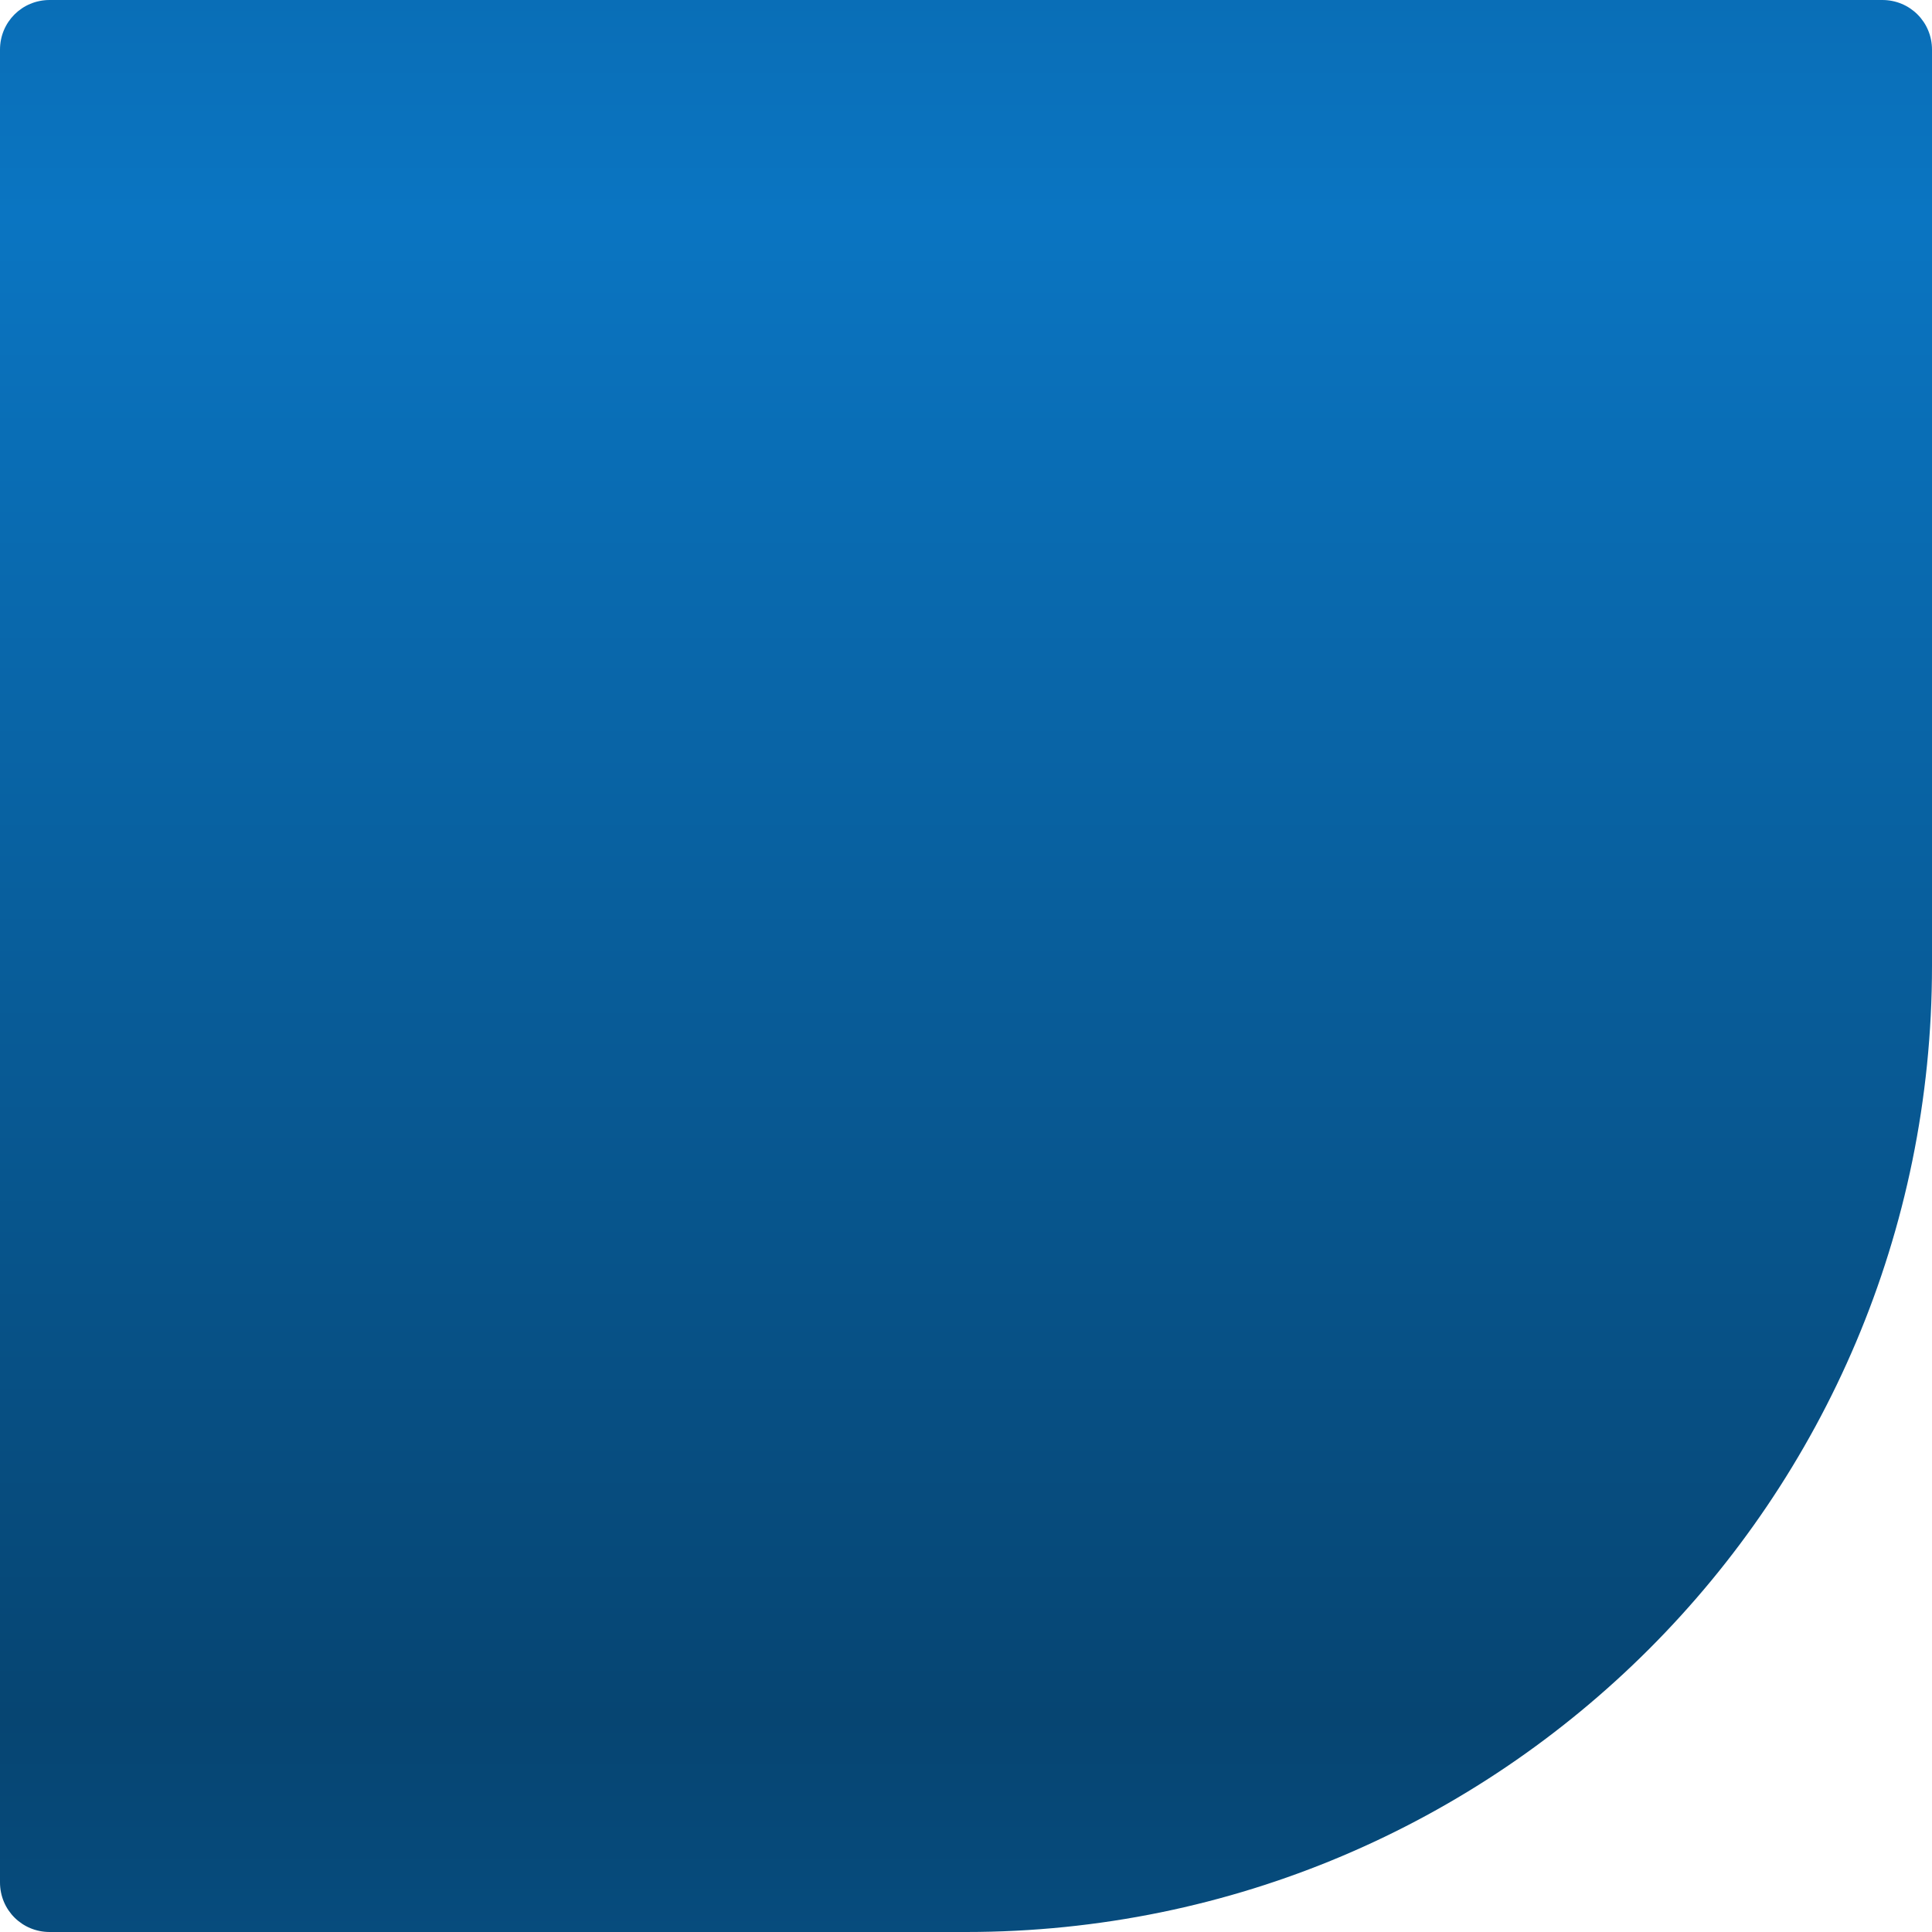
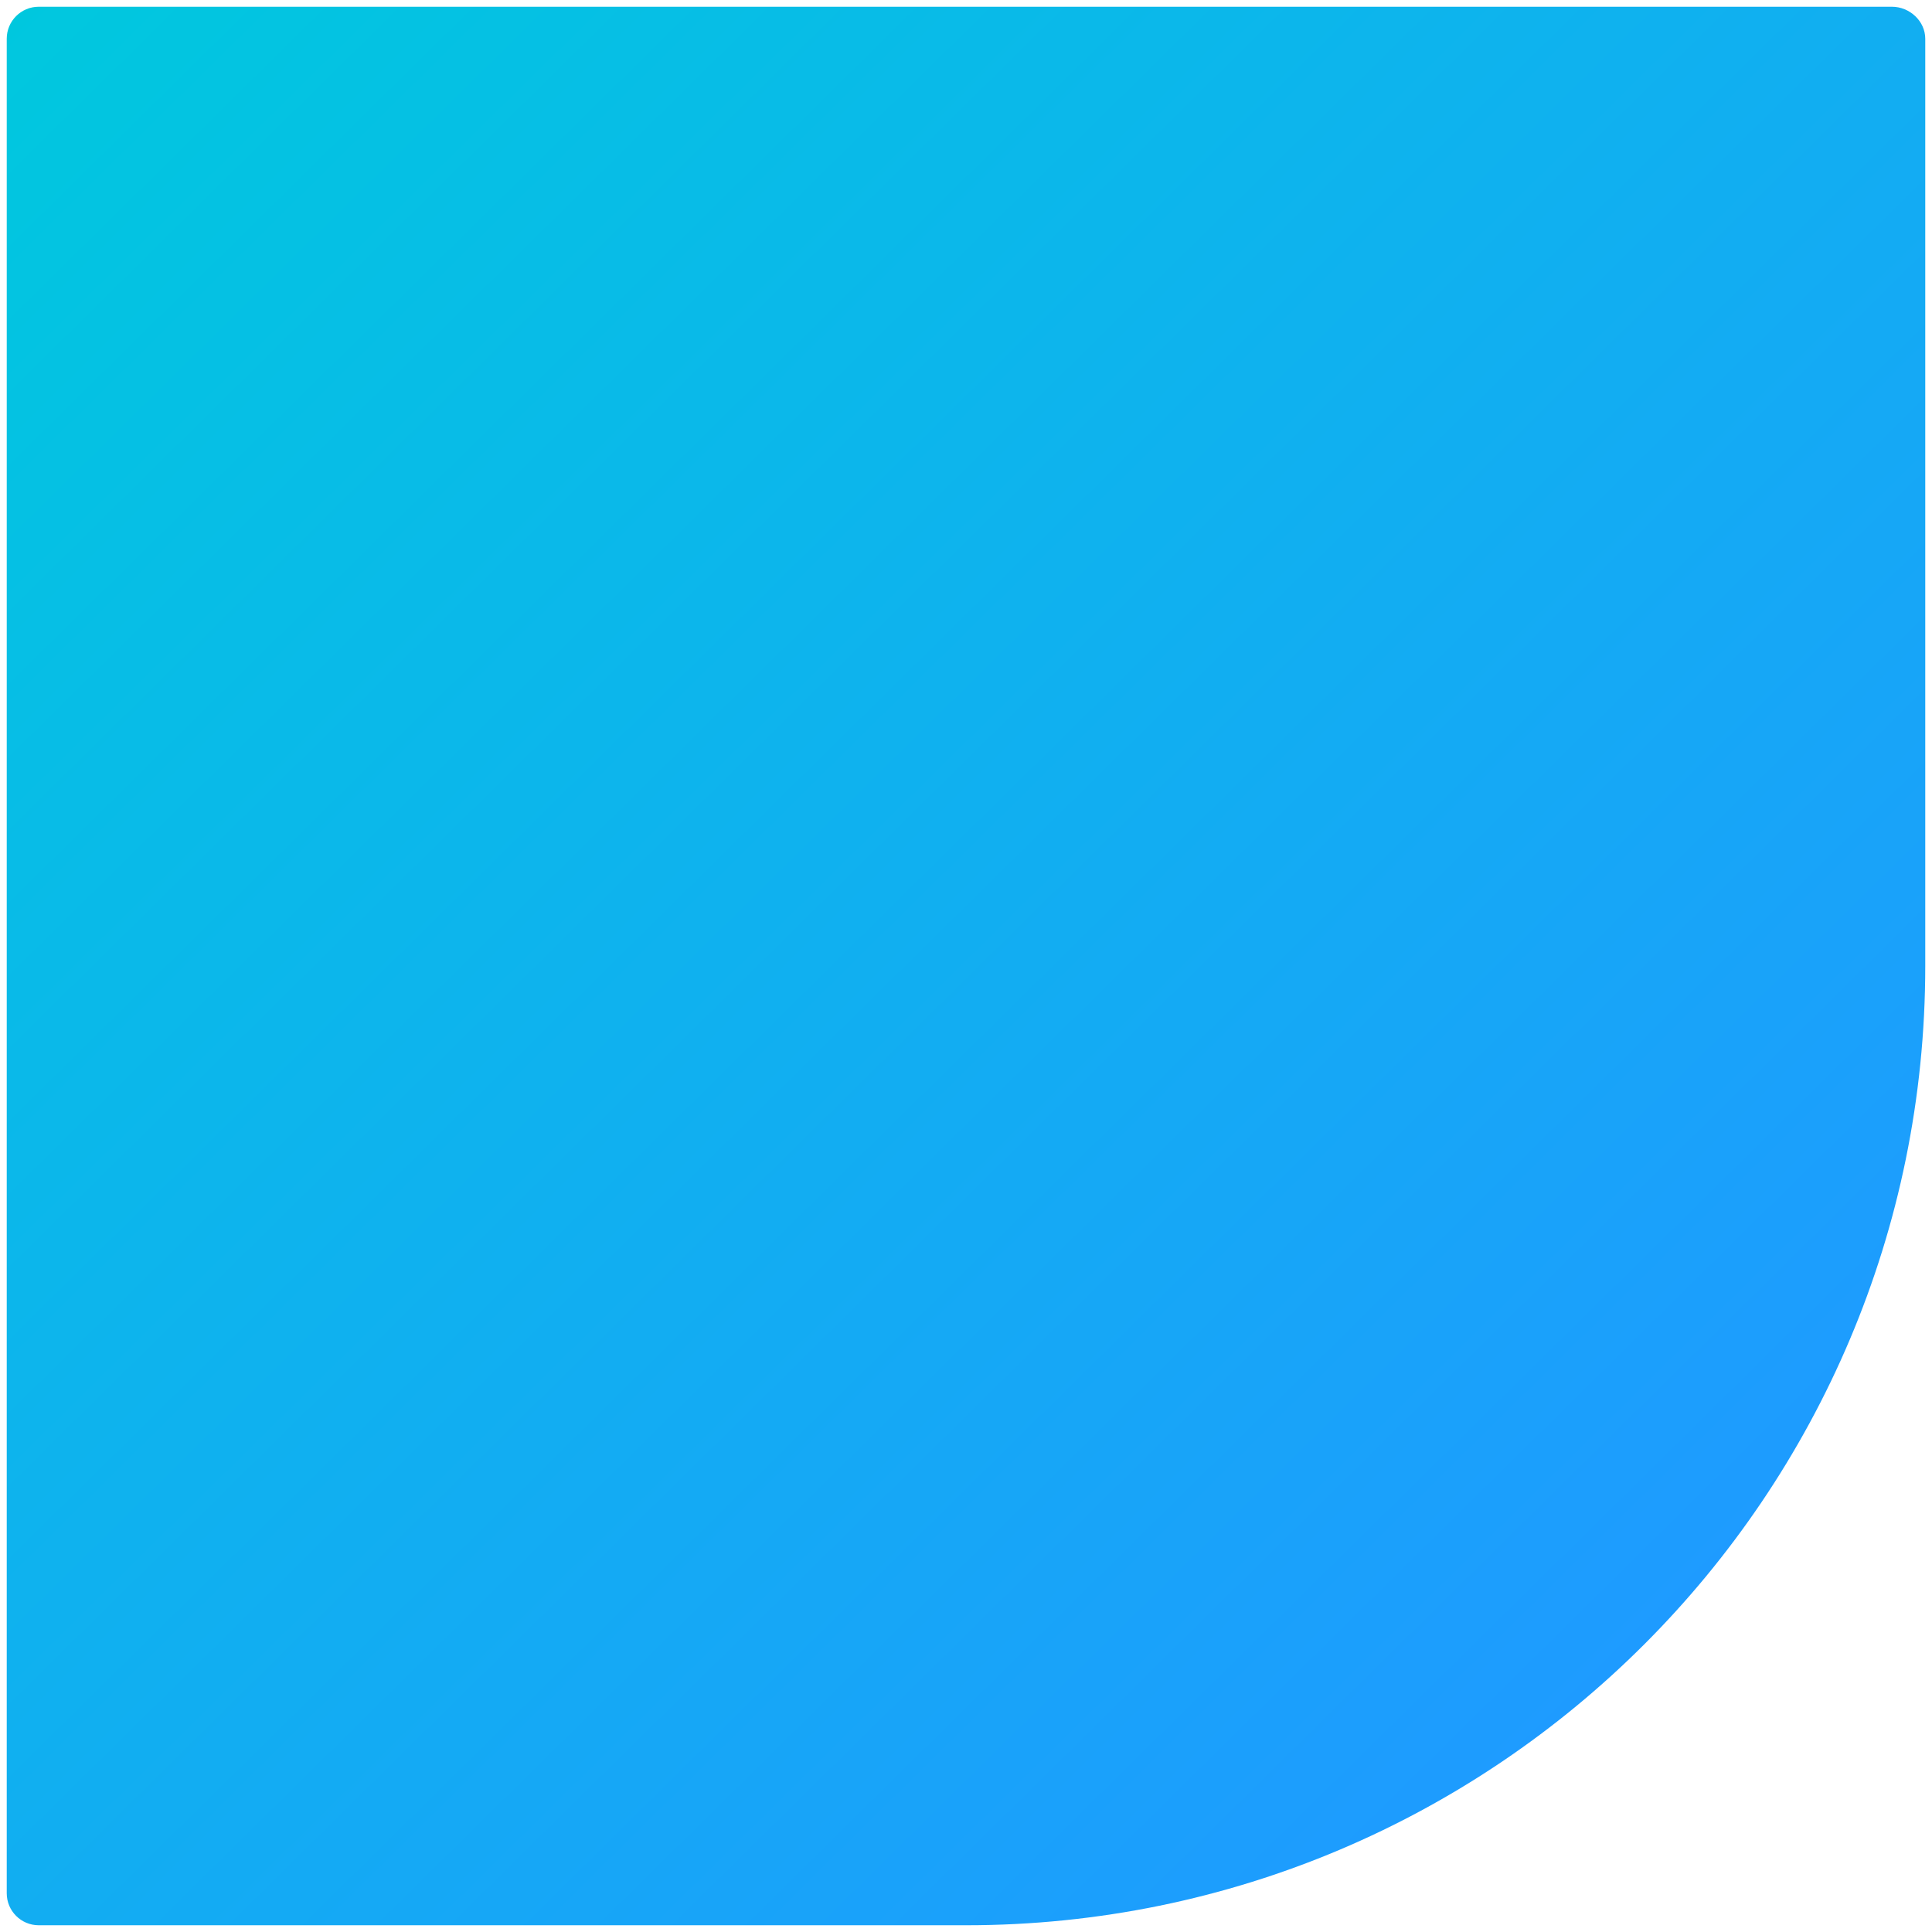
<svg xmlns="http://www.w3.org/2000/svg" xmlns:xlink="http://www.w3.org/1999/xlink" width="86" height="86" id="svg2" version="1.1">
  <defs id="defs4">
-     <linearGradient id="linearGradient3789">
-       <stop style="stop-color:#0a75c2;stop-opacity:1;" offset="0" id="stop3791" />
-       <stop style="stop-color:#064572;stop-opacity:1;" offset="1" id="stop3793" />
+     <linearGradient id="linearGradient3789-6">
+       <stop style="stop-color:#1e9bff;stop-opacity:1;" offset="0" id="stop3791-0" />
+       <stop style="stop-color:#00c8de;stop-opacity:1;" offset="1" id="stop3793-4" />
    </linearGradient>
-     <linearGradient xlink:href="#linearGradient3789" id="linearGradient3019" gradientUnits="userSpaceOnUse" spreadMethod="reflect" x1="50" y1="80" x2="50" y2="10" gradientTransform="matrix(-0.9555556,0,0,-0.9555556,86,90)" />
+     <linearGradient gradientTransform="matrix(0,-1.001137,1.001137,0,-0.09745,90.00034)" y2="0.097" x2="85.903" y1="73.014" x1="11.987" gradientUnits="userSpaceOnUse" id="linearGradient3042" xlink:href="#linearGradient3789-6" />
  </defs>
  <g id="layer2" style="display:inline" transform="translate(0,-4)">
-     <path style="fill:url(#linearGradient3019);fill-opacity:1;stroke:none" d="M 43,90 C 66.748,90 86,70.748 86,47 L 86,6.21 C 86,4.981 85.019,4 83.79,4 L 43,4 2.21,4 C 0.981,4 0,4.981 0,6.21 L 0,87.79 C 0,89.019 0.981,90 2.21,90 L 43,90 z" id="rect3059" />
+     <path style="fill:url(#linearGradient3042);fill-opacity:1" id="path11-4" d="M 1.724,4.3 C 0.938,4.3 0.3,4.937 0.3,5.724 l 0,82.553 C 0.3,89.062 0.938,89.7 1.724,89.7 l 41.277,0 C 66.583,89.7 85.7,70.582 85.7,47.001 l 0,-41.277 C 85.7,4.938 85.003,4.3 84.217,4.3 L 1.724,4.3 z" />
  </g>
</svg>
